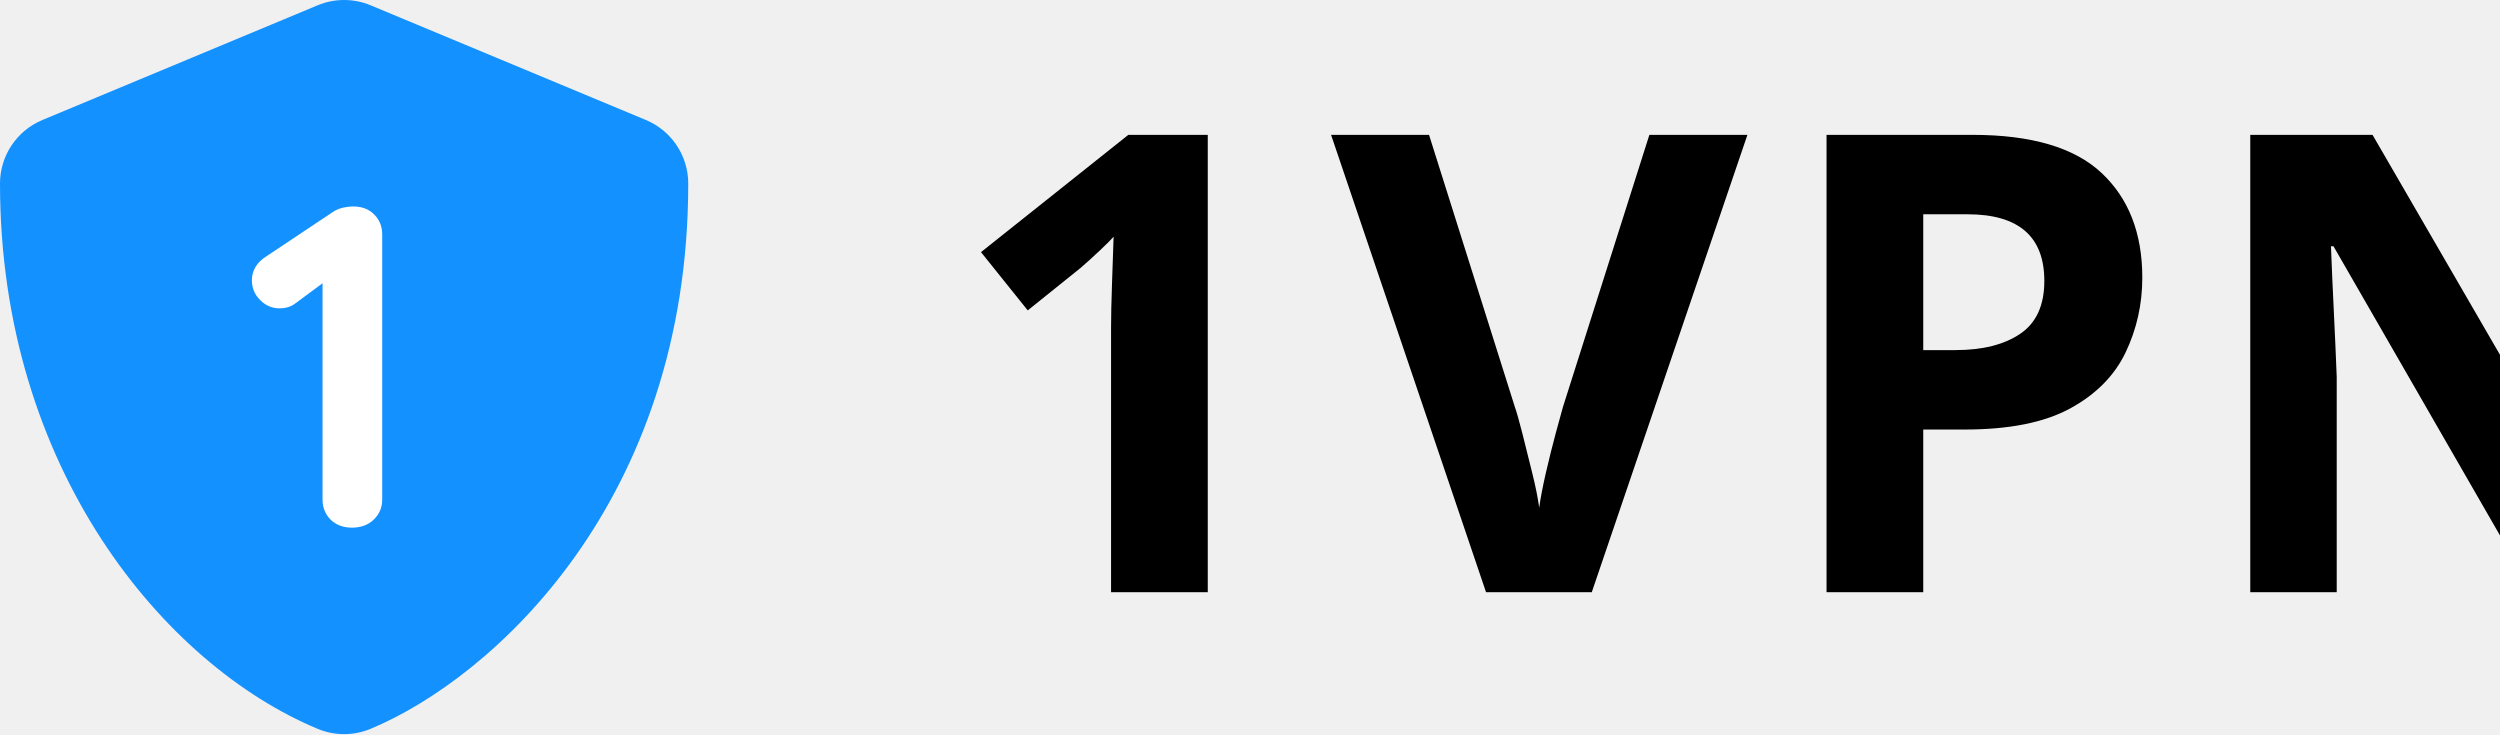
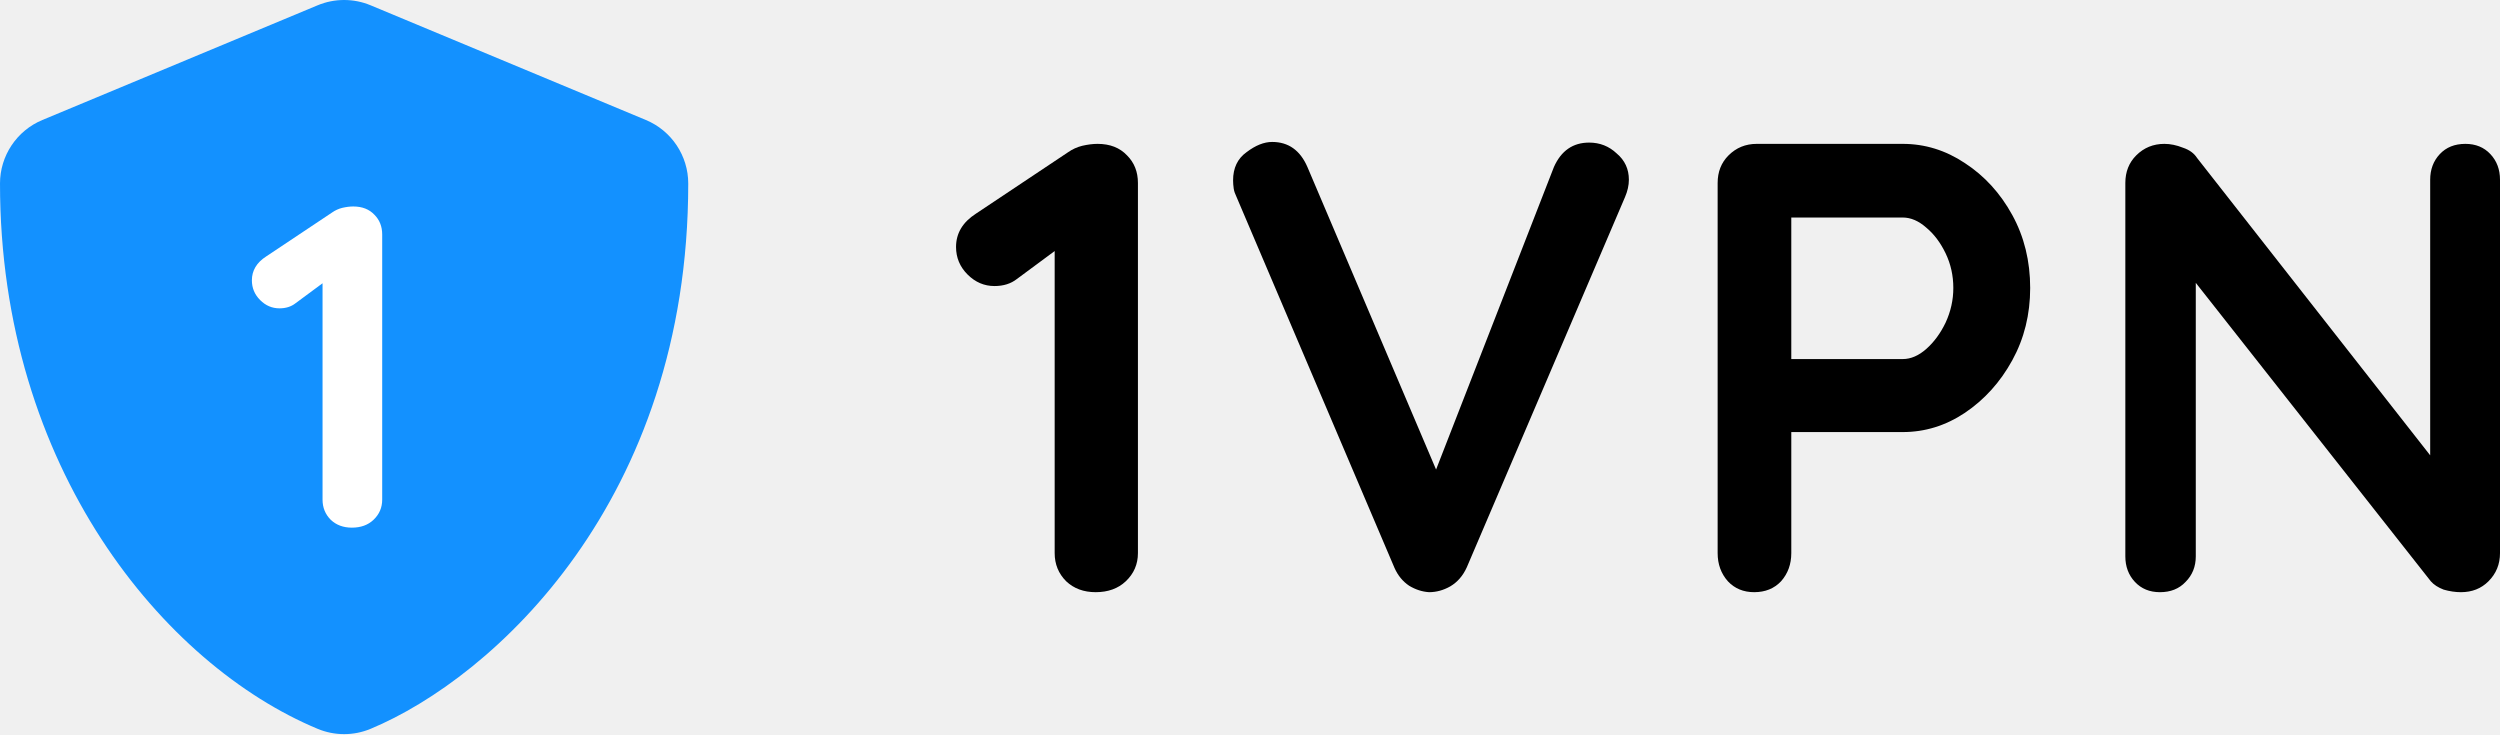
<svg xmlns="http://www.w3.org/2000/svg" width="461.32mm" height="135.467mm" viewBox="0 0 461.32 135.467" version="1.1" id="svg5">
  <defs id="defs2" />
  <g id="layer1" transform="translate(-62.39606,-117.6232)">
    <path d="m 189.396,151.49 c 0,58.548 -35.966,91.187 -58.616,100.623 -3.126,1.303 -6.643,1.303 -9.769,0 -28.322,-11.799 -58.615,-48.107 -58.615,-100.623 -1e-5,-5.127 3.083,-9.751 7.816,-11.723 l 50.8,-21.167 c 3.126,-1.303 6.643,-1.303 9.769,0 l 50.8,21.167 c 4.733,1.972 7.815,6.596 7.815,11.723 z" id="path824" style="fill:#1391ff;fill-opacity:1;stroke-width:0.265" />
    <g aria-label="1" id="text6592" style="font-weight:bold;font-size:84.667px;line-height:1.25;font-family:Quicksand;-inkscape-font-specification:'Quicksand Bold';fill:#ffffff;stroke-width:0.265">
      <path d="m 127.334,214.99 q -2.371,0 -3.895,-1.439 -1.524,-1.524 -1.524,-3.725 v -42.672 l 1.185,1.863 -6.181,4.572 q -1.185,0.931 -2.963,0.931 -2.032,0 -3.556,-1.524 -1.524,-1.524 -1.524,-3.641 0,-2.709 2.625,-4.403 l 12.192,-8.128 q 0.847,-0.593 1.863,-0.847 1.101,-0.254 2.032,-0.254 2.455,0 3.895,1.524 1.439,1.439 1.439,3.641 v 48.937 q 0,2.201 -1.609,3.725 -1.524,1.439 -3.979,1.439 z" id="path1121" />
    </g>
-     <text xml:space="preserve" style="font-style:normal;font-variant:normal;font-weight:bold;font-stretch:normal;font-size:118.181px;line-height:1.25;font-family:Quicksand;-inkscape-font-specification:'Quicksand Bold';letter-spacing:3.969px;stroke-width:0.265" x="236.448" y="226.897" id="text3114">
-       <tspan id="tspan3112" style="font-style:normal;font-variant:normal;font-weight:bold;font-stretch:normal;font-size:118.181px;font-family:Quicksand;-inkscape-font-specification:'Quicksand Bold';stroke-width:0.265" x="236.448" y="226.897">1VPN</tspan>
-     </text>
+     <g aria-label="1VPN" id="text3114" style="font-weight:bold;font-size:118.181px;line-height:1.25;font-family:Quicksand;-inkscape-font-specification:'Quicksand Bold';letter-spacing:3.969px;stroke-width:0.265">
+       <path d="m 264.575,226.897 q -3.309,0 -5.436,-2.009 -2.127,-2.127 -2.127,-5.2 V 160.125 l 1.655,2.6 -8.627,6.382 q -1.655,1.3 -4.136,1.3 -2.836,0 -4.964,-2.127 -2.127,-2.127 -2.127,-5.082 0,-3.782 3.664,-6.145 l 17.018,-11.345 q 1.182,-0.827 2.6,-1.182 1.536,-0.355 2.836,-0.355 3.427,0 5.436,2.127 2.009,2.009 2.009,5.082 v 68.309 q 0,3.073 -2.245,5.2 -2.127,2.009 -5.555,2.009 z" id="path54104" />
+       <path d="m 355.643,143.934 q 2.955,0 5.082,2.009 2.245,1.891 2.245,4.845 0,1.536 -0.709,3.191 l -29.191,68.309 q -1.064,2.364 -3.073,3.545 -1.891,1.064 -3.9,1.064 -1.891,-0.118 -3.664,-1.182 -1.773,-1.182 -2.718,-3.309 L 290.526,153.861 q -0.355,-0.709 -0.473,-1.418 -0.118,-0.827 -0.118,-1.536 0,-3.427 2.482,-5.2 2.482,-1.891 4.727,-1.891 4.491,0 6.5,4.609 l 25.882,60.863 -4.136,0.118 23.754,-60.981 q 2.009,-4.491 6.5,-4.491 z" id="path54106" />
+       <path d="m 413.503,144.171 q 6.145,0 11.464,3.545 5.436,3.545 8.745,9.573 3.309,6.027 3.309,13.473 0,7.327 -3.309,13.354 -3.309,6.027 -8.745,9.691 -5.318,3.545 -11.464,3.545 h -21.745 l 1.182,-2.127 v 24.463 q 0,3.073 -1.891,5.2 -1.891,2.009 -4.964,2.009 -2.955,0 -4.845,-2.009 -1.891,-2.127 -1.891,-5.2 V 151.38 q 0,-3.073 2.009,-5.082 2.127,-2.127 5.2,-2.127 z m 0,39.709 q 2.245,0 4.373,-1.891 2.127,-1.891 3.545,-4.845 1.418,-3.073 1.418,-6.382 0,-3.427 -1.418,-6.382 -1.418,-2.955 -3.545,-4.727 -2.127,-1.891 -4.373,-1.891 h -21.982 l 1.418,-2.127 v 30.136 l -1.3,-1.891 z" id="path54108" />
+       <path d="m 517.334,144.171 q 2.836,0 4.609,1.891 1.773,1.891 1.773,4.727 v 68.9 q 0,3.073 -2.127,5.2 -2.009,2.009 -5.082,2.009 -1.536,0 -3.191,-0.473 -1.536,-0.591 -2.364,-1.536 l -46.445,-58.972 3.073,-1.891 v 56.254 q 0,2.836 -1.891,4.727 -1.773,1.891 -4.727,1.891 -2.836,0 -4.609,-1.891 -1.773,-1.891 -1.773,-4.727 V 151.38 q 0,-3.073 2.009,-5.082 2.127,-2.127 5.2,-2.127 1.655,0 3.427,0.709 1.773,0.591 2.6,1.891 l 45.027,57.436 -2.009,1.418 V 150.789 q 0,-2.836 1.773,-4.727 1.773,-1.891 4.727,-1.891 z" id="path54110" />
+     </g>
  </g>
</svg>
